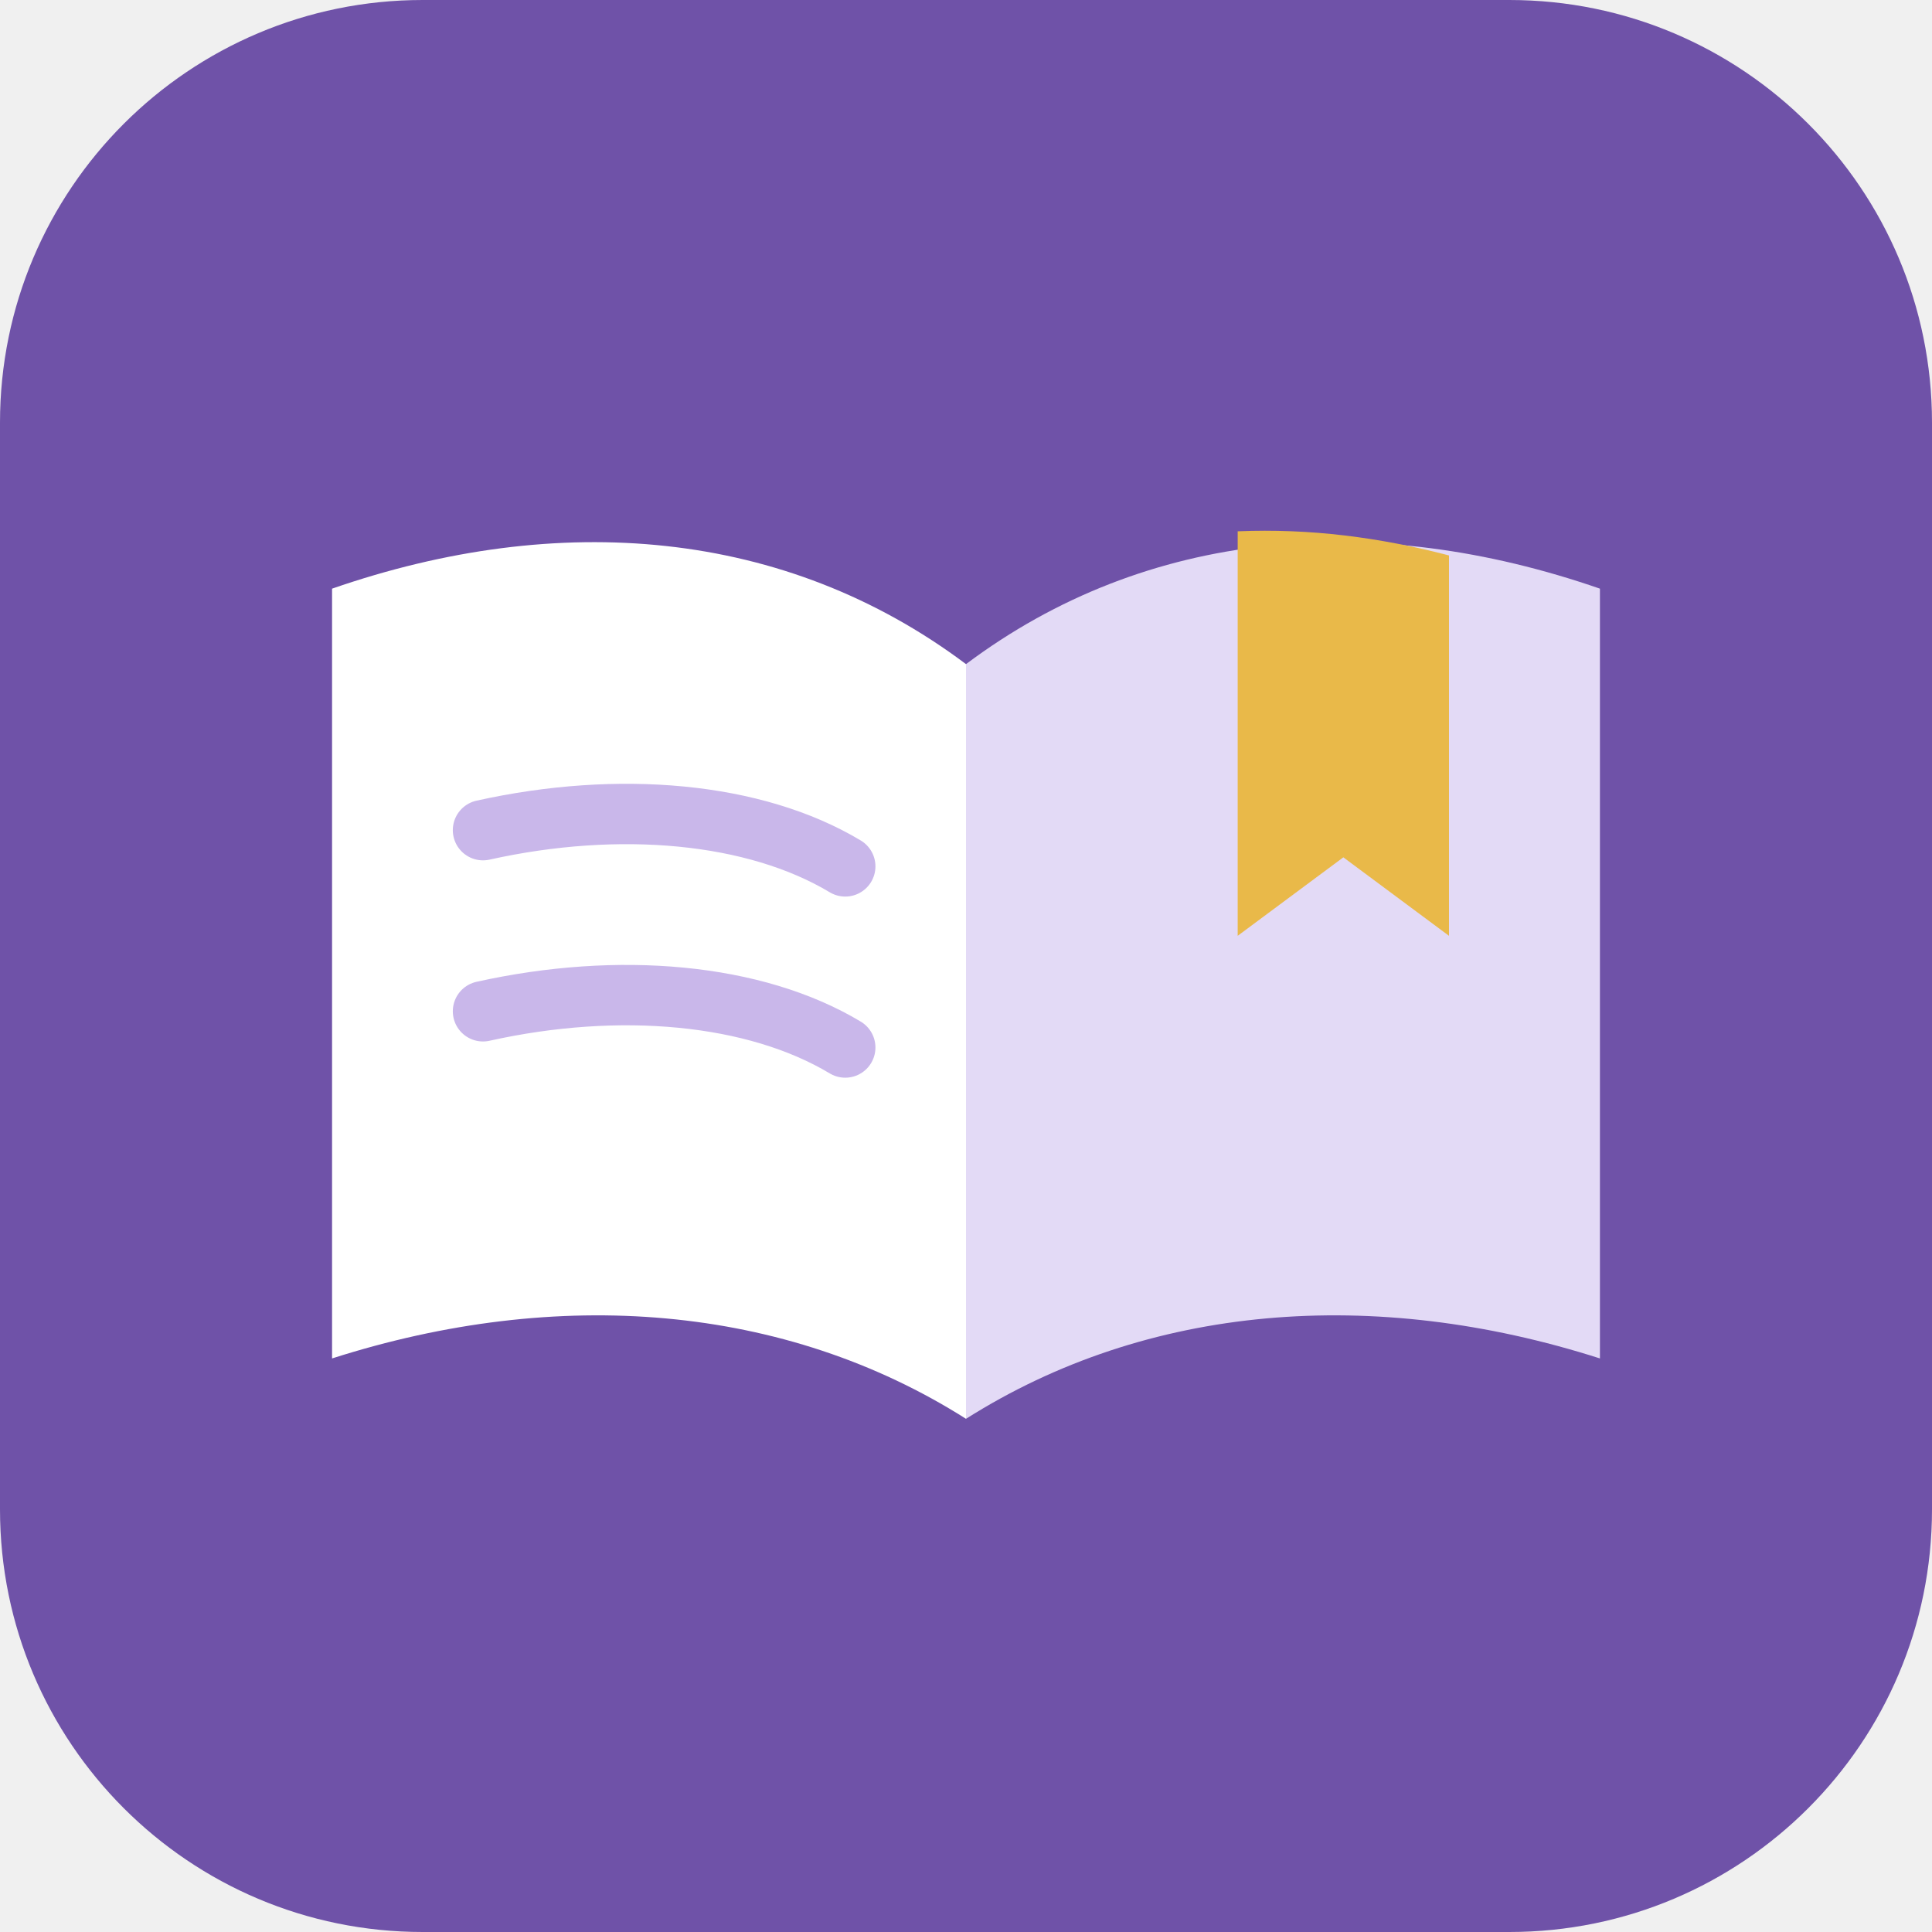
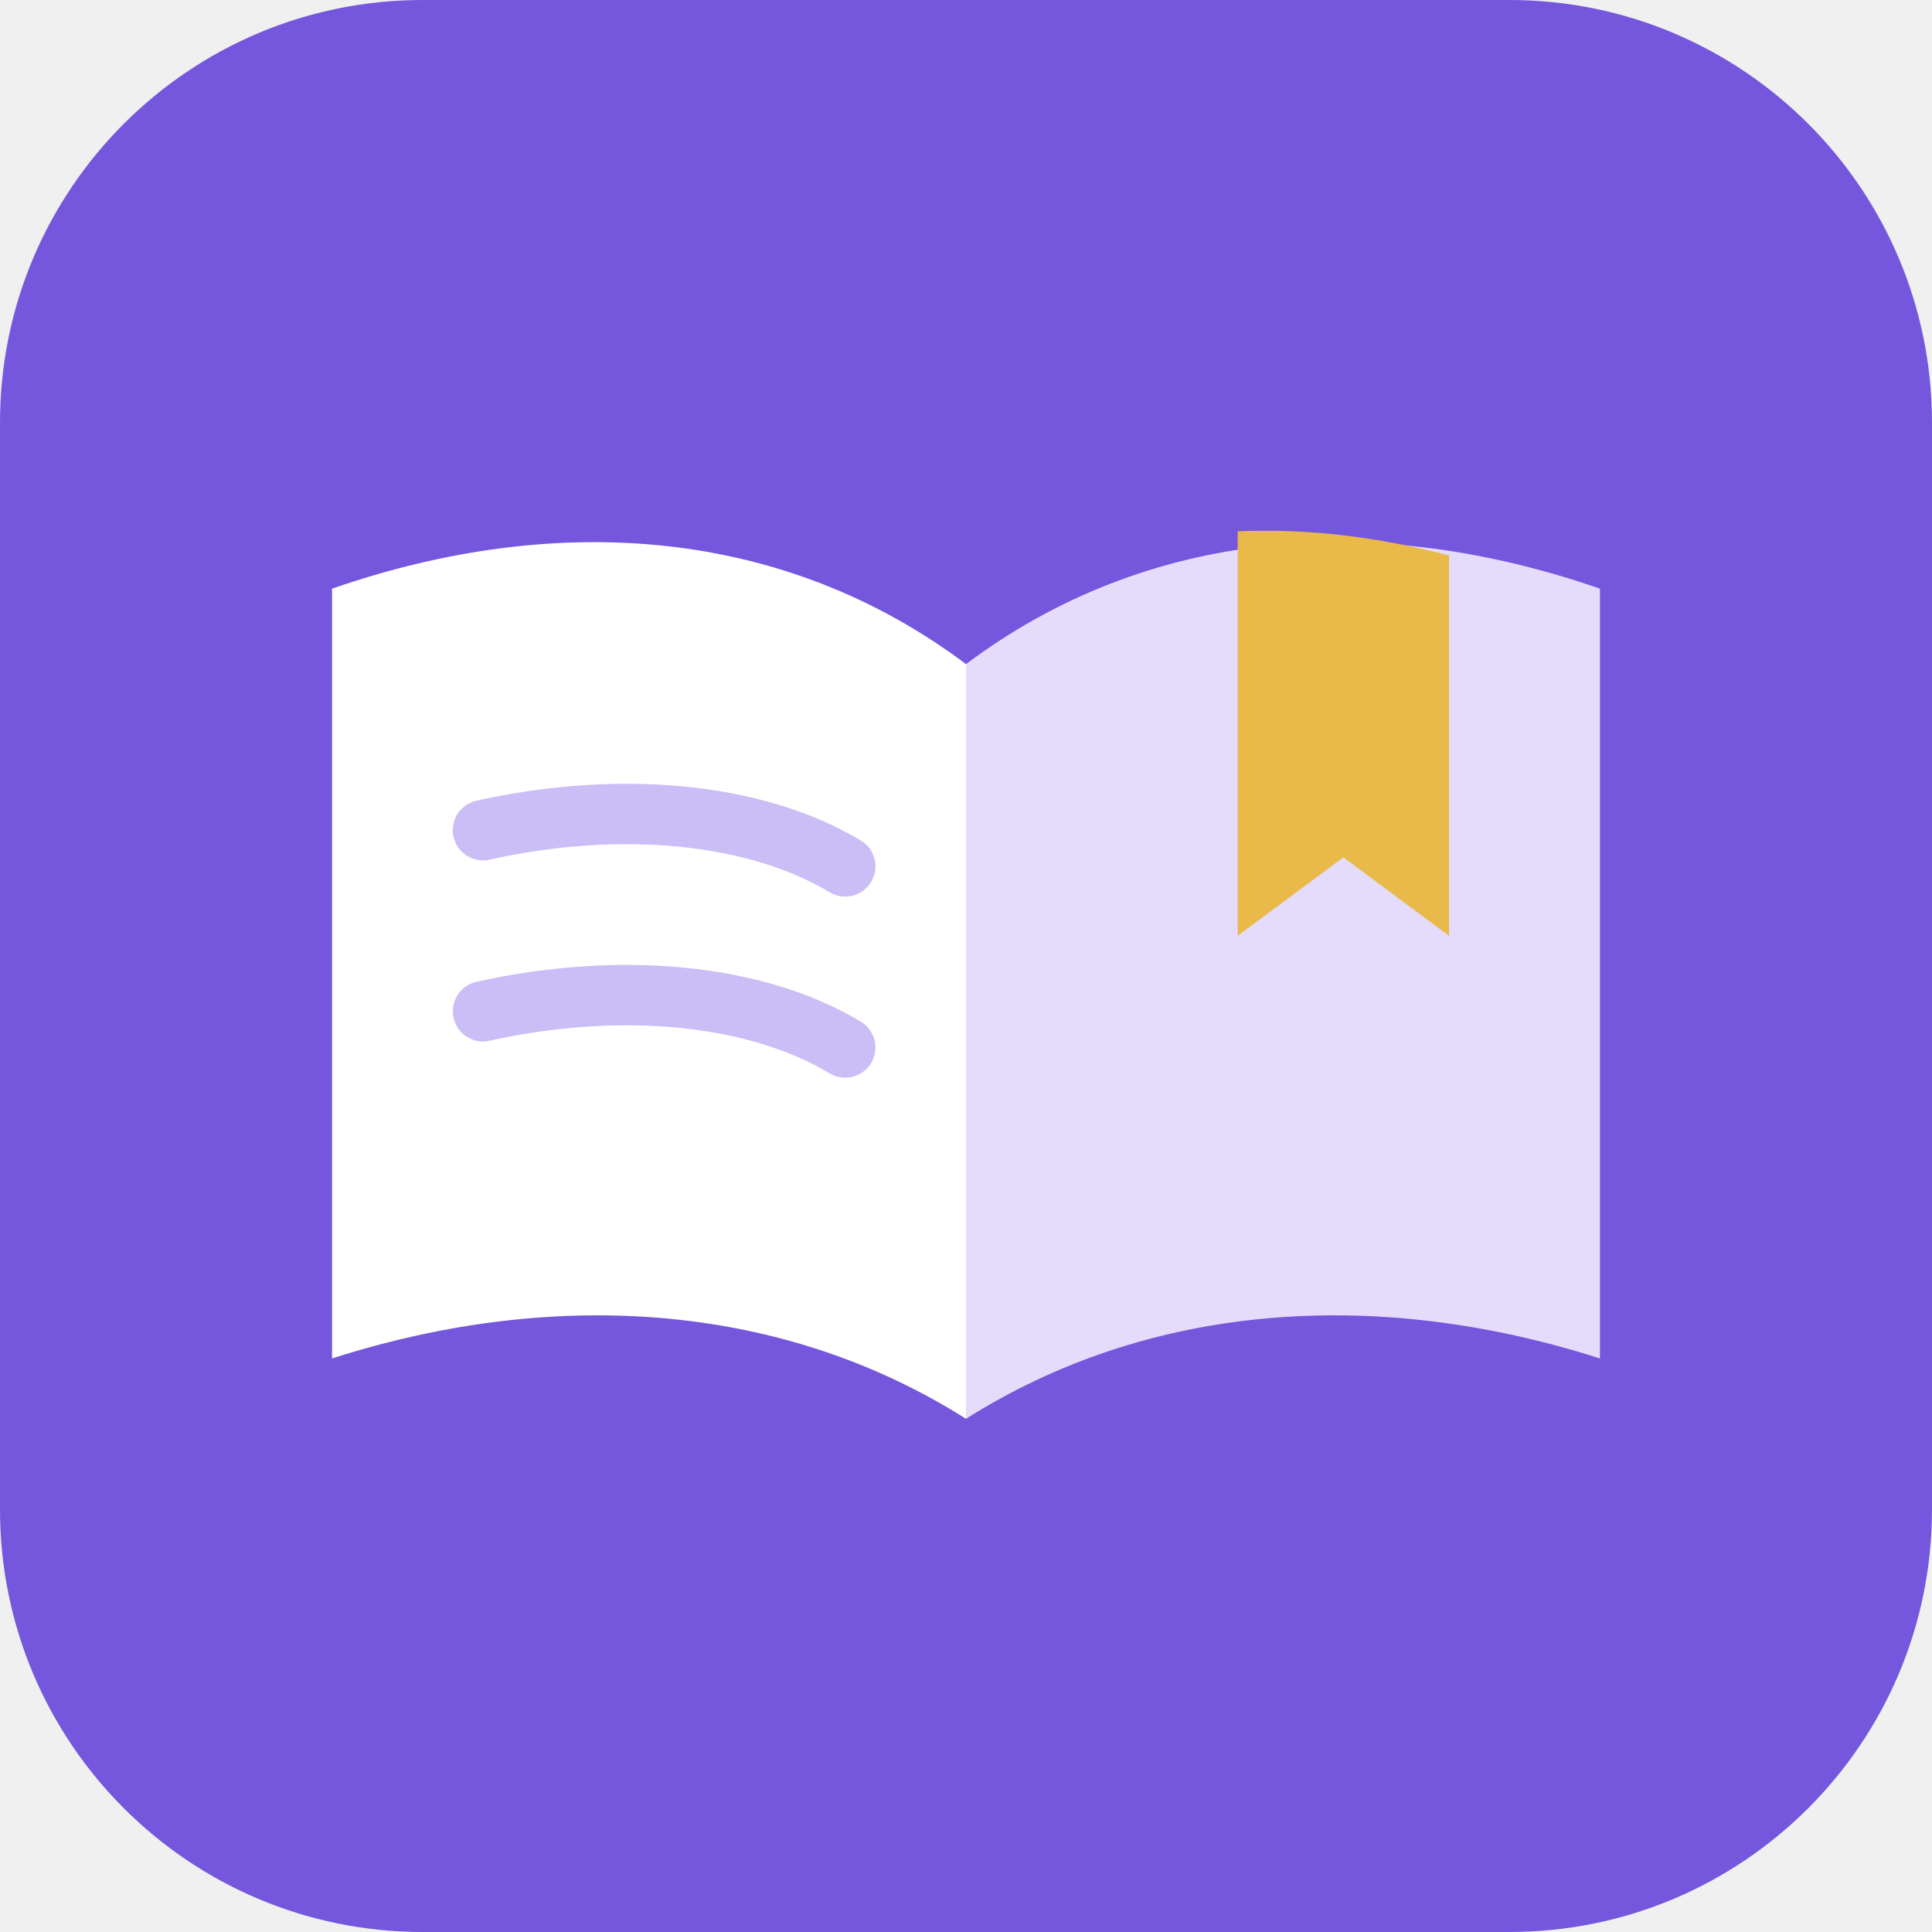
<svg xmlns="http://www.w3.org/2000/svg" viewBox="0 0 64 64">
-   <rect width="64" height="64" rx="14" fill="#6f52a8" />
+   <rect width="64" height="64" rx="14" fill="#7457dc" />
  <path d="M11 19.5c7.5-2.6 15-2 21 2.5v25c-6-3.8-13.5-4.4-21-2z" fill="#ffffff" />
-   <path d="M53 19.5c-7.5-2.6-15-2-21 2.5v25c6-3.8 13.5-4.4 21-2z" fill="#e3daf6" />
-   <path d="M16 27.5c4.5-1 9-.6 12 1.2M16 33.5c4.5-1 9-.6 12 1.2" stroke="#c9b7ea" stroke-width="2" stroke-linecap="round" fill="none" />
+   <path d="M53 19.5c-7.5-2.6-15-2-21 2.5v25c6-3.8 13.5-4.4 21-2z" fill="#e4dcfa" />
+   <path d="M16 27.5c4.5-1 9-.6 12 1.2M16 33.5c4.5-1 9-.6 12 1.2" stroke="#cbbdf5" stroke-width="2" stroke-linecap="round" fill="none" />
  <path d="M41 17.6v13.4l3.5-2.6 3.5 2.6V18.4c-2.3-.6-4.6-.9-7-.8z" fill="#e9b949" />
</svg>
